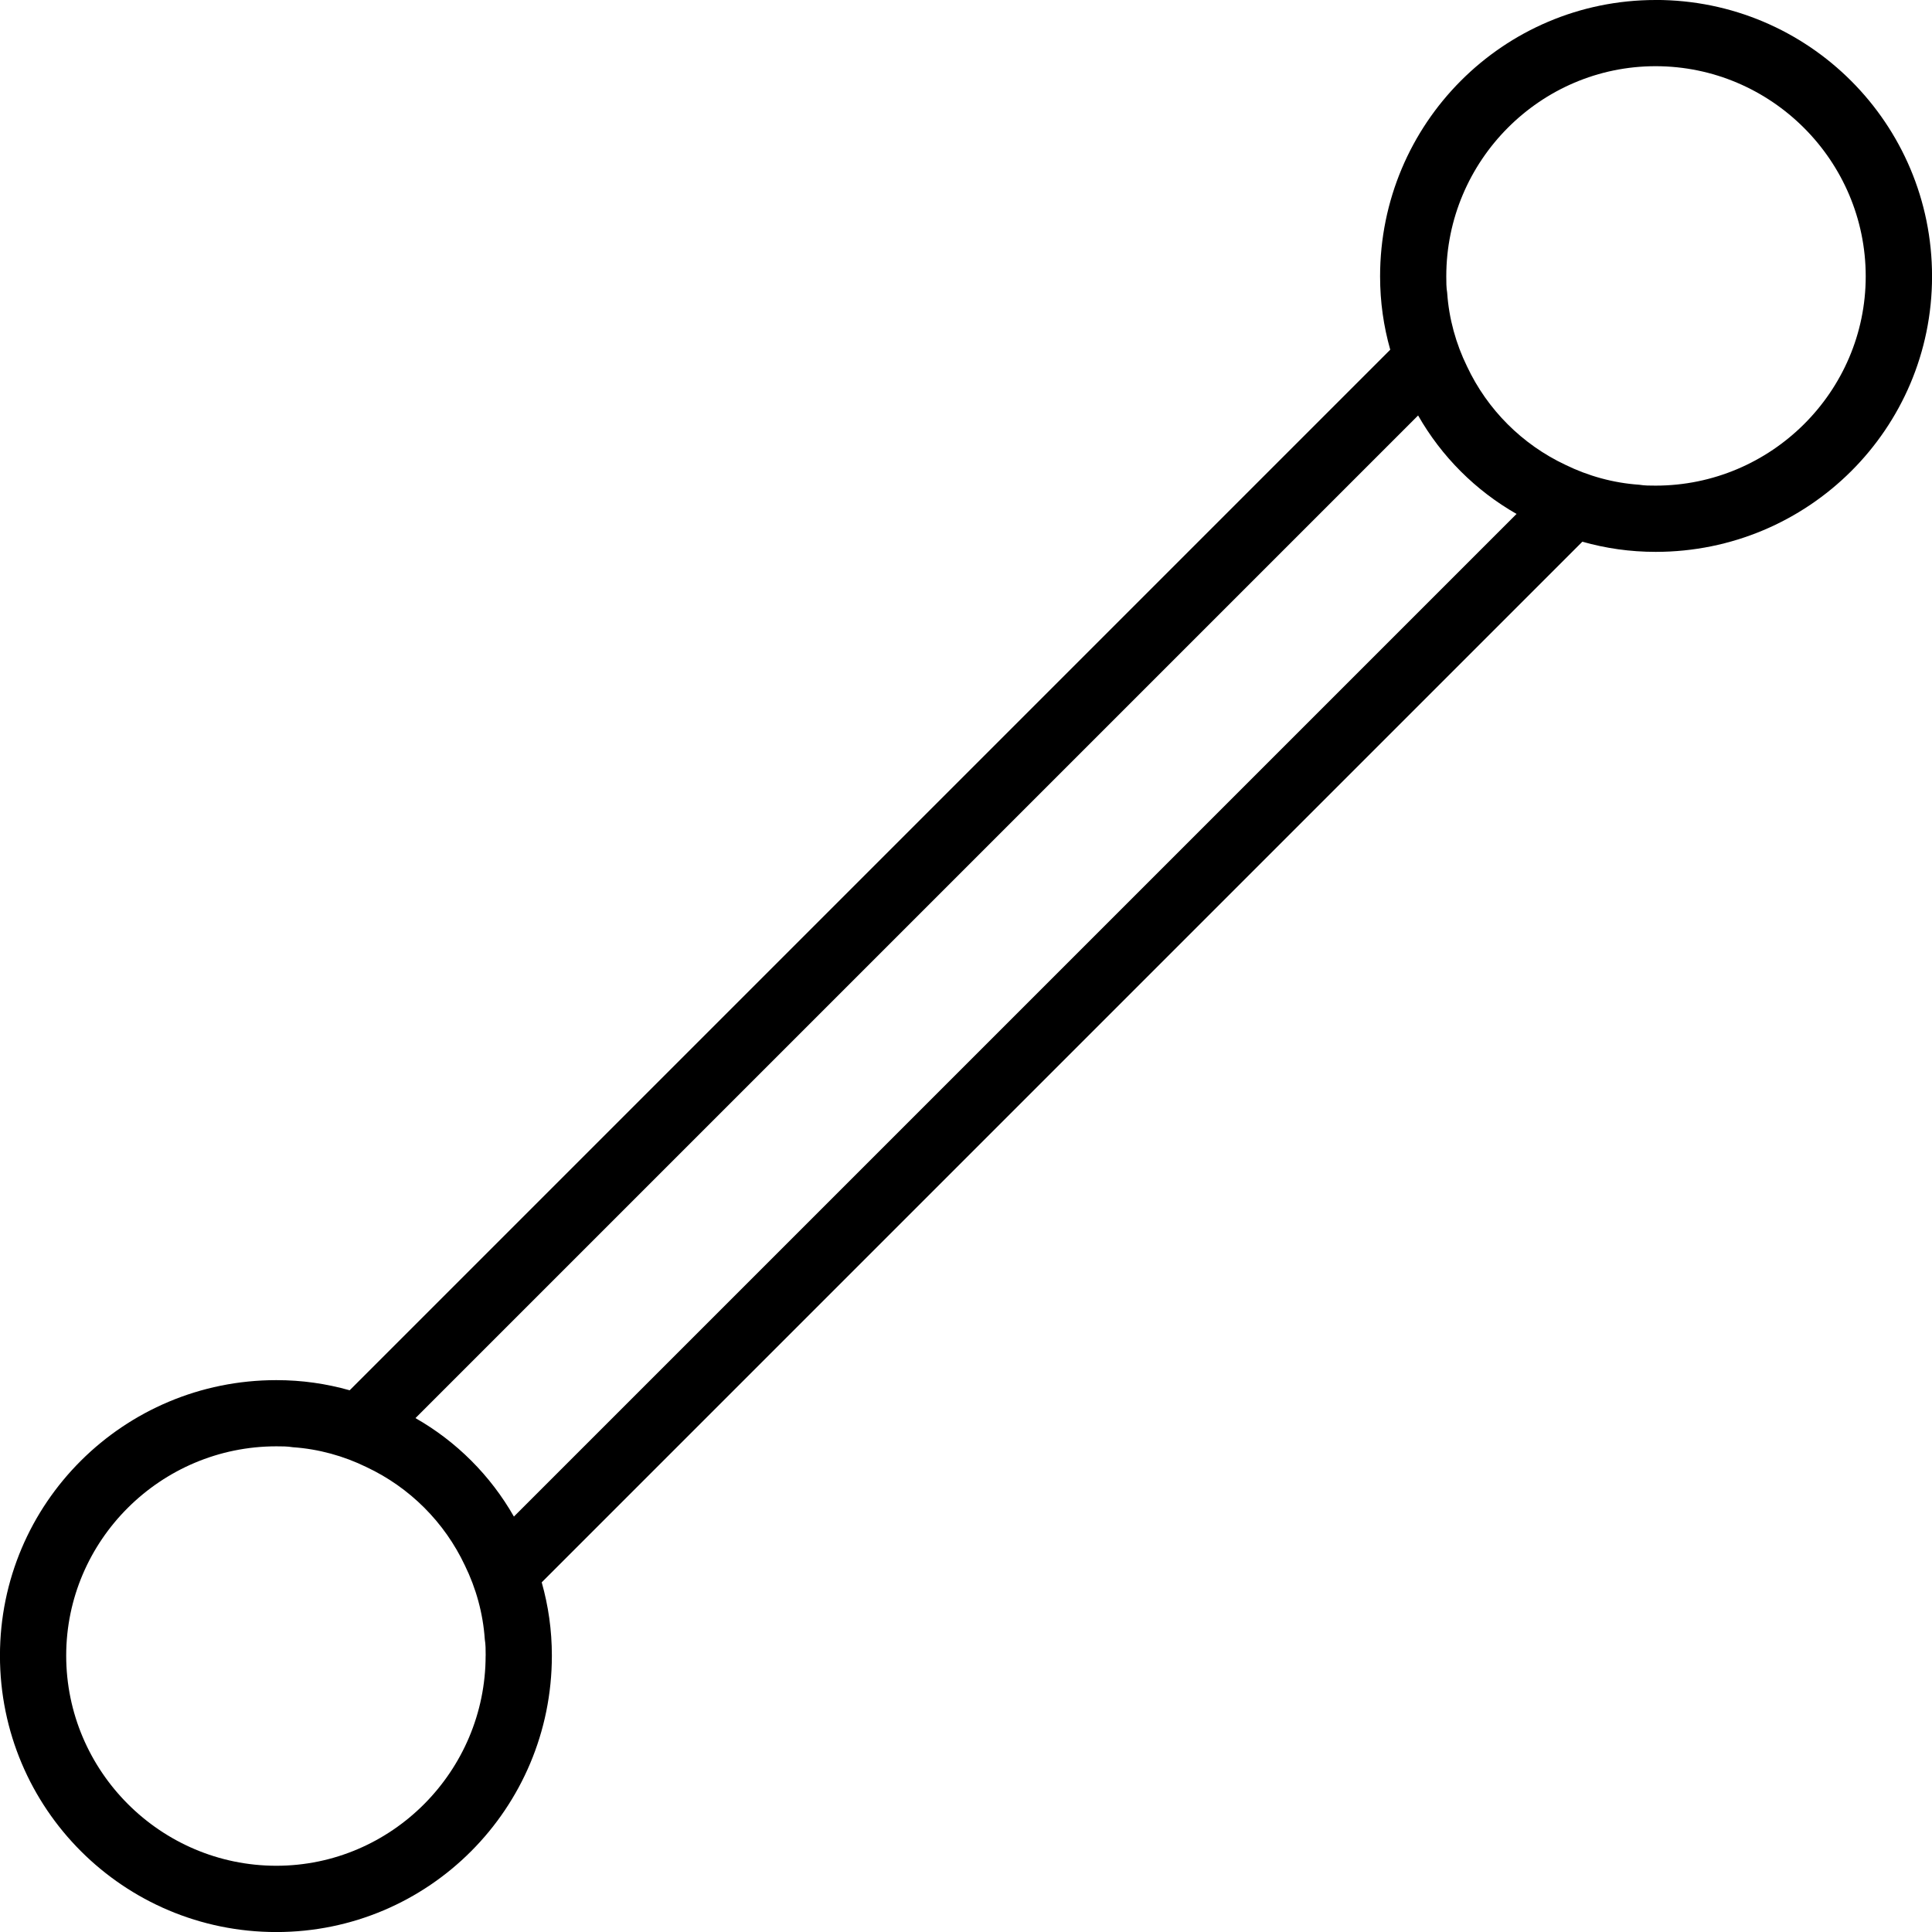
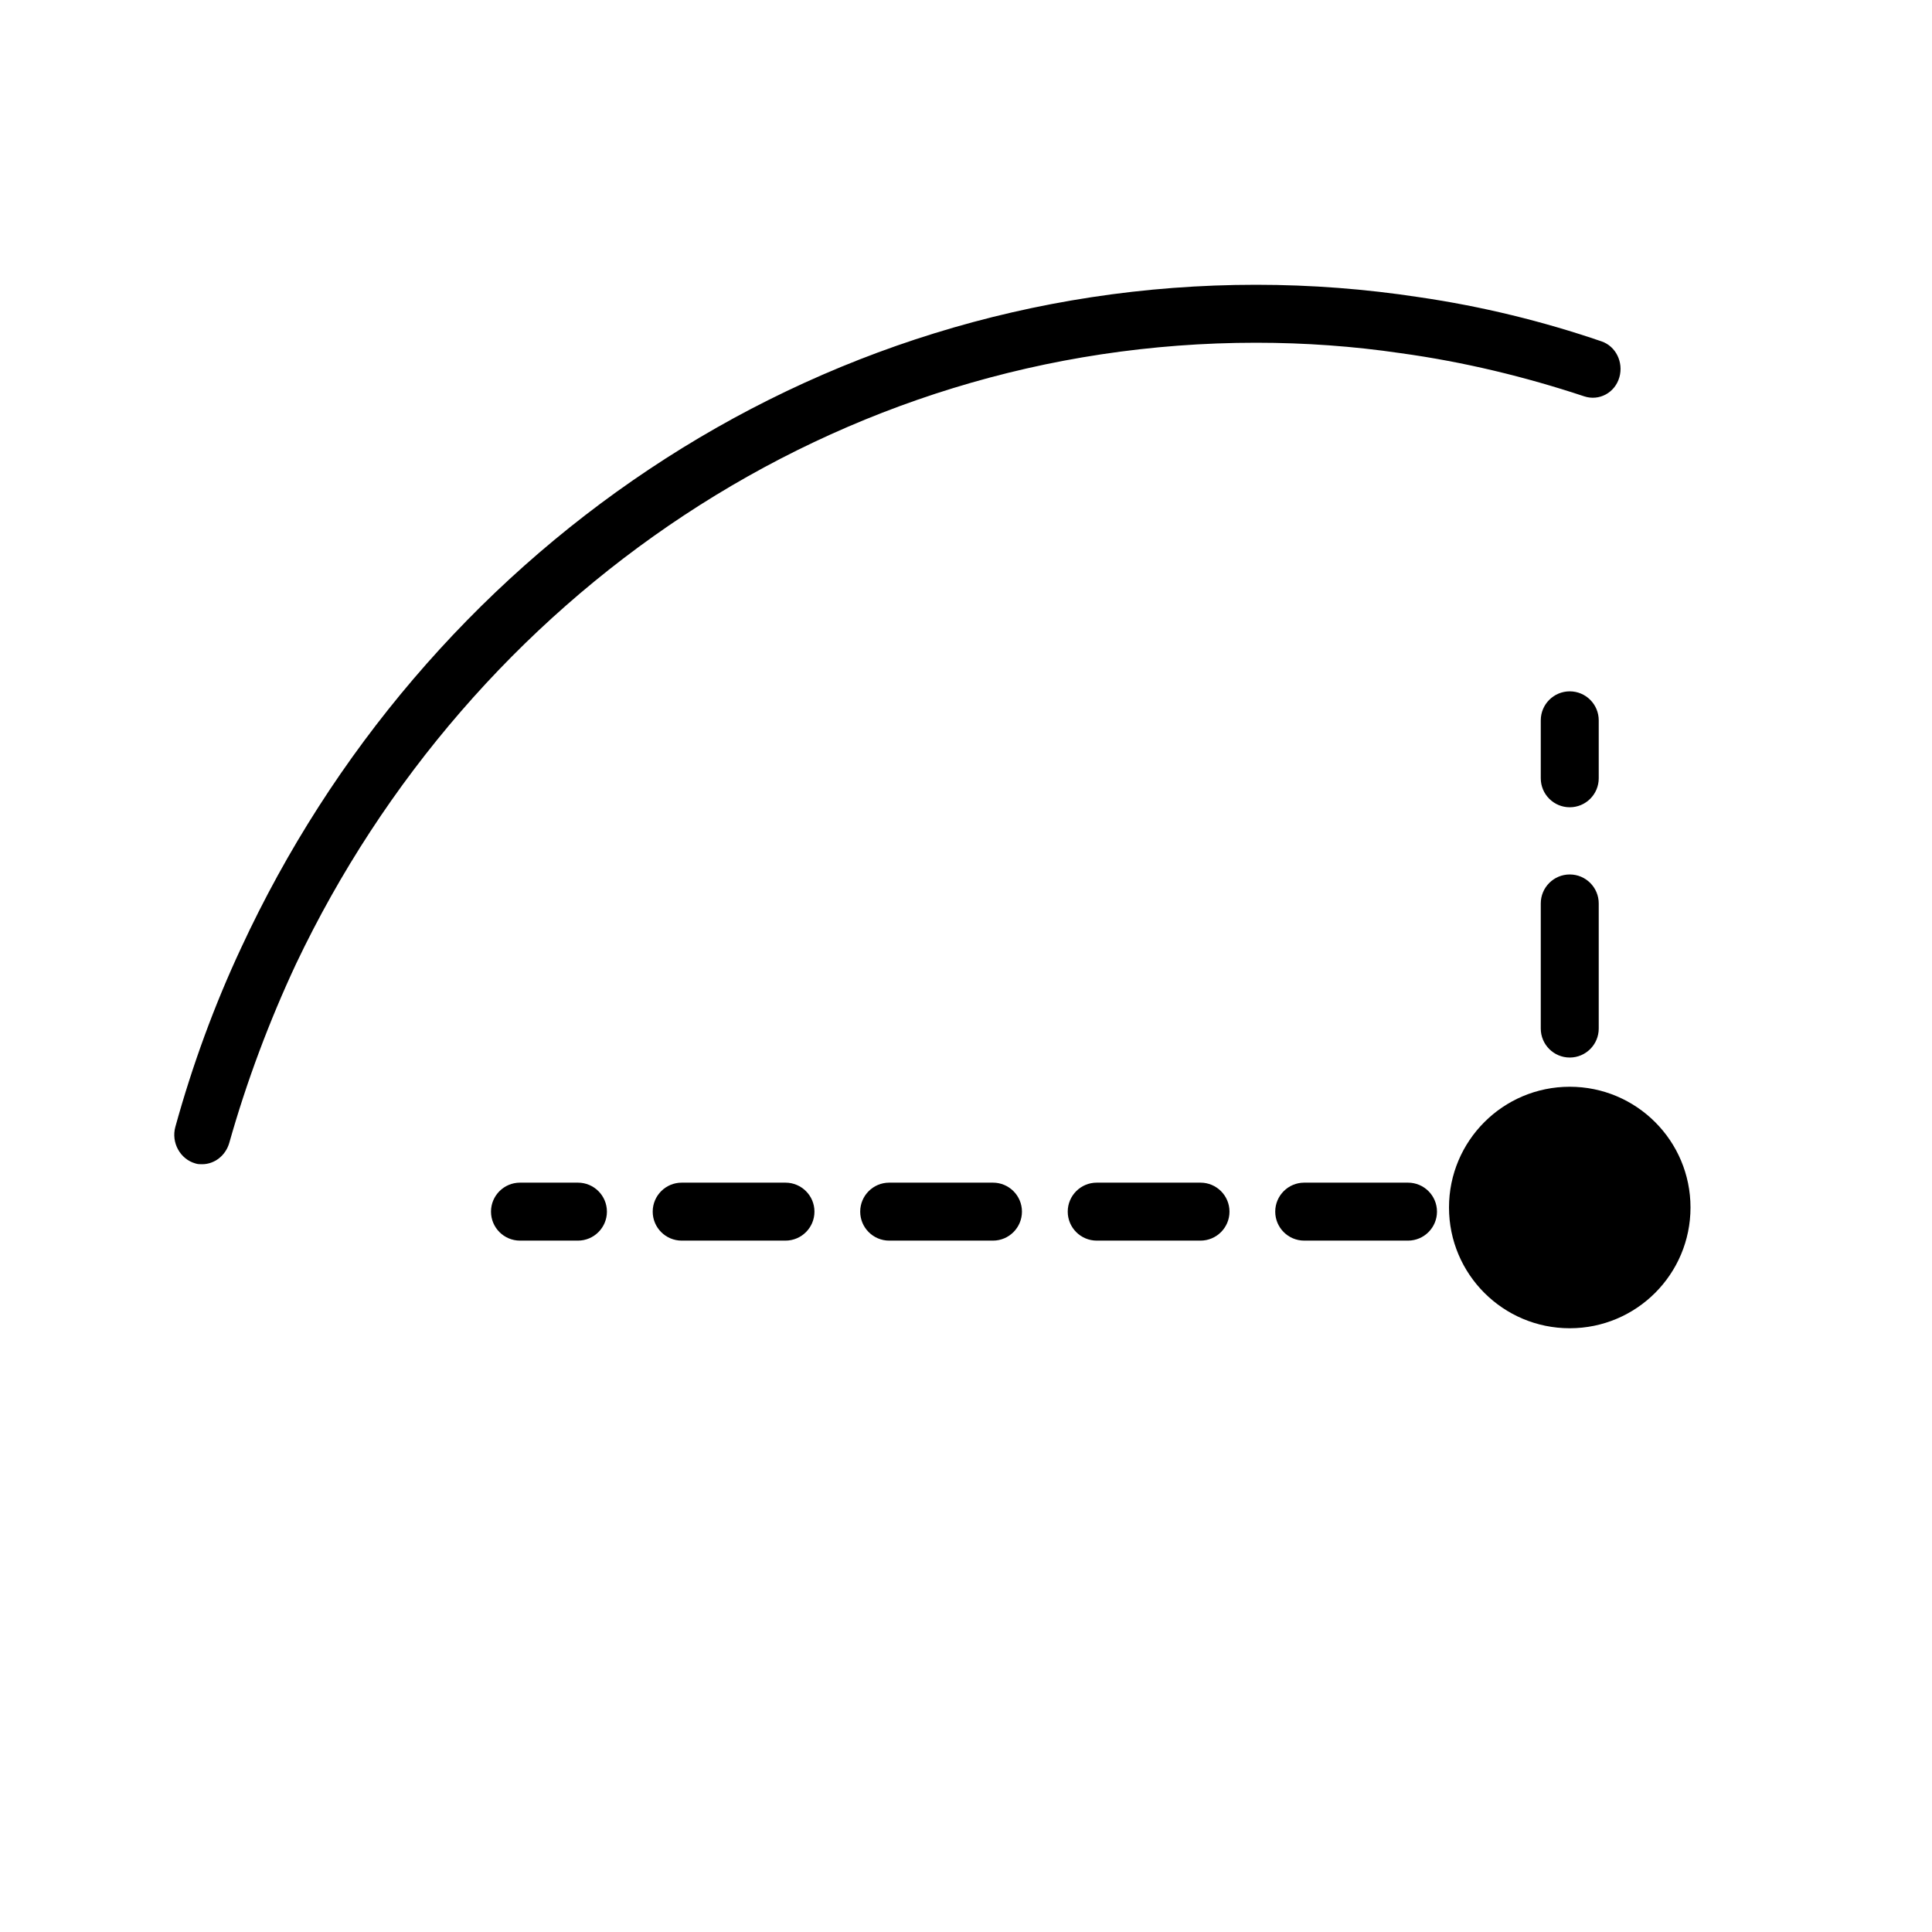
- <svg xmlns="http://www.w3.org/2000/svg" id="Layer_2" data-name="Layer 2" viewBox="0 0 43.75 43.75">
-   <g id="Layer_1-2" data-name="Layer 1">
-     <path fill="currentColor" d="M37.491,0c-3.449,0-6.239,2.799-6.239,6.259,0,.58.08,1.13.23,1.66L7.918,31.483c-.53-.15-1.08-.23-1.66-.23-3.459,0-6.259,2.789-6.259,6.239,0,3.459,2.799,6.259,6.259,6.259,3.449,0,6.239-2.799,6.239-6.259,0-.58-.08-1.13-.23-1.66l23.565-23.565c.53.15,1.08.23,1.66.23,3.459,0,6.259-2.789,6.259-6.239,0-3.459-2.799-6.259-6.259-6.259ZM10.997,37.491c0,2.619-2.13,4.759-4.739,4.759-2.619,0-4.759-2.14-4.759-4.759,0-2.609,2.14-4.739,4.759-4.739.13,0,.25,0,.37.02.59.04,1.16.2,1.67.45.98.46,1.77,1.25,2.23,2.229.25.51.41,1.08.45,1.67.02.12.02.24.02.37ZM11.637,34.342c-.53-.93-1.3-1.7-2.229-2.229l22.705-22.705c.53.93,1.3,1.7,2.229,2.23l-22.705,22.705ZM37.491,10.997c-.13,0-.25,0-.37-.02-.59-.04-1.16-.2-1.67-.45-.98-.46-1.77-1.25-2.23-2.229-.25-.51-.41-1.08-.45-1.67-.02-.12-.02-.24-.02-.37,0-2.619,2.13-4.759,4.739-4.759,2.619,0,4.759,2.14,4.759,4.759,0,2.609-2.14,4.739-4.759,4.739Z" />
+ <svg xmlns="http://www.w3.org/2000/svg" id="Layer_2" data-name="Layer 2" viewBox="0 0 50 50">
+   <defs>
+     <style>
+       .cls-1 {
+         fill: none;
+       }
+     </style>
+   </defs>
+   <g id="Icon">
+     <rect class="cls-1" width="50" height="50" />
+     <path fill="currentColor" d="M36.72,7.69c-1.375-.21-2.78-.32-4.213-.32-11.561,0-21.563,7.01-26.266,17.16-.692,1.48-1.26,3.03-1.702,4.63-.115.41.125.84.519.95.058.02.115.02.173.02.317,0,.606-.22.702-.55.452-1.6,1.039-3.16,1.731-4.64,4.53-9.52,13.965-16.07,24.843-16.07,1.27,0,2.52.09,3.741.27,1.634.225,3.218.609,4.751,1.117.386.128.797-.091.911-.496h0c.109-.386-.092-.799-.459-.925-1.523-.522-3.109-.91-4.731-1.146Z" />
+     <g>
+       <path fill="currentColor" d="M14.957,30.607h-1.5c-.414,0-.75.336-.75.75s.336.75.75.75h1.5c.414,0,.75-.336.75-.75s-.336-.75-.75-.75Z" />
+       <path fill="currentColor" d="M20.328,30.607h-2.686c-.414,0-.75.336-.75.75s.336.75.75.75h2.686c.414,0,.75-.336.75-.75s-.336-.75-.75-.75Z" />
+       <path fill="currentColor" d="M25.698,30.607h-2.686c-.414,0-.75.336-.75.75s.336.75.75.75h2.686c.414,0,.75-.336.75-.75s-.336-.75-.75-.75Z" />
+       <path fill="currentColor" d="M31.069,30.607h-2.686c-.414,0-.75.336-.75.75s.336.75.75.75h2.686c.414,0,.75-.336.75-.75s-.336-.75-.75-.75Z" />
+       <path fill="currentColor" d="M36.439,30.607h-2.686c-.414,0-.75.336-.75.75s.336.75.75.75h2.686c.414,0,.75-.336.75-.75s-.336-.75-.75-.75Z" />
+       <path fill="currentColor" d="M40.625,27.369c.414,0,.75-.336.75-.75v-3.238c0-.414-.336-.75-.75-.75s-.75.336-.75.75v3.238c0,.414.336.75.75.75Z" />
+       <path fill="currentColor" d="M40.625,20.892c.414,0,.75-.336.75-.75v-1.5c0-.414-.336-.75-.75-.75s-.75.336-.75.75v1.5c0,.414.336.75.75.75Z" />
+       <circle fill="currentColor" cx="40.625" cy="31.25" r="3.125" />
+     </g>
  </g>
</svg>
